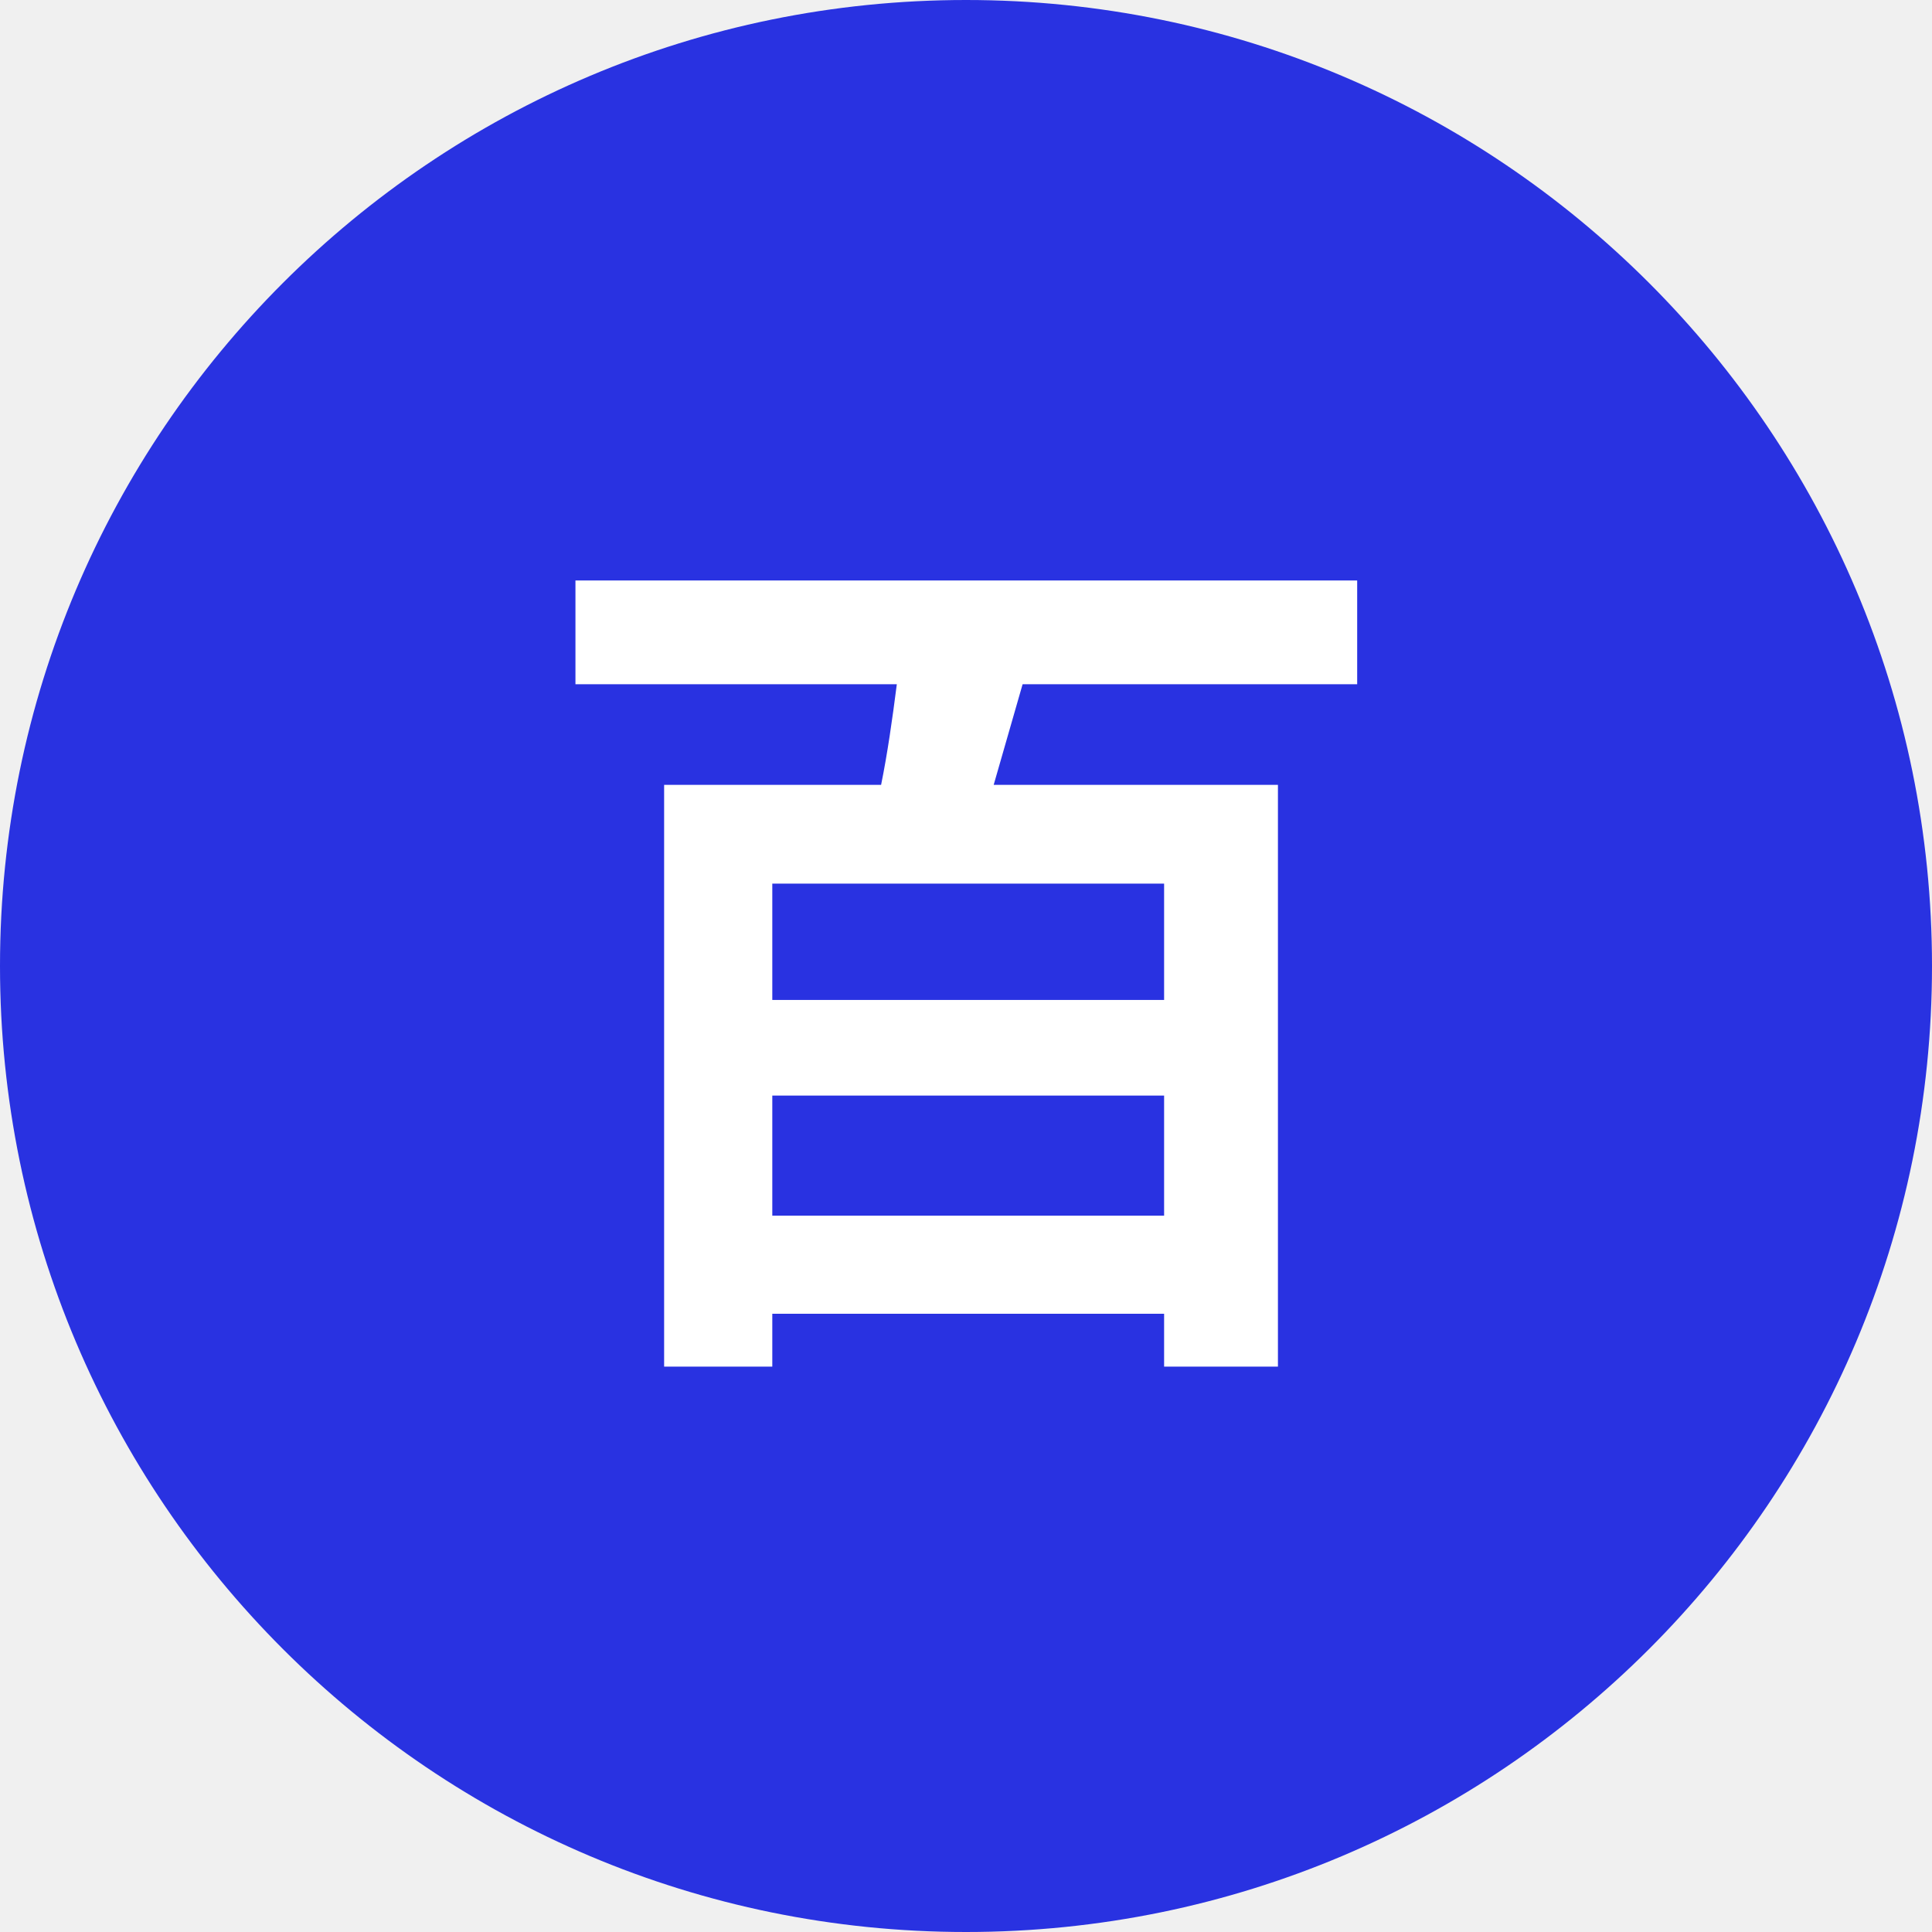
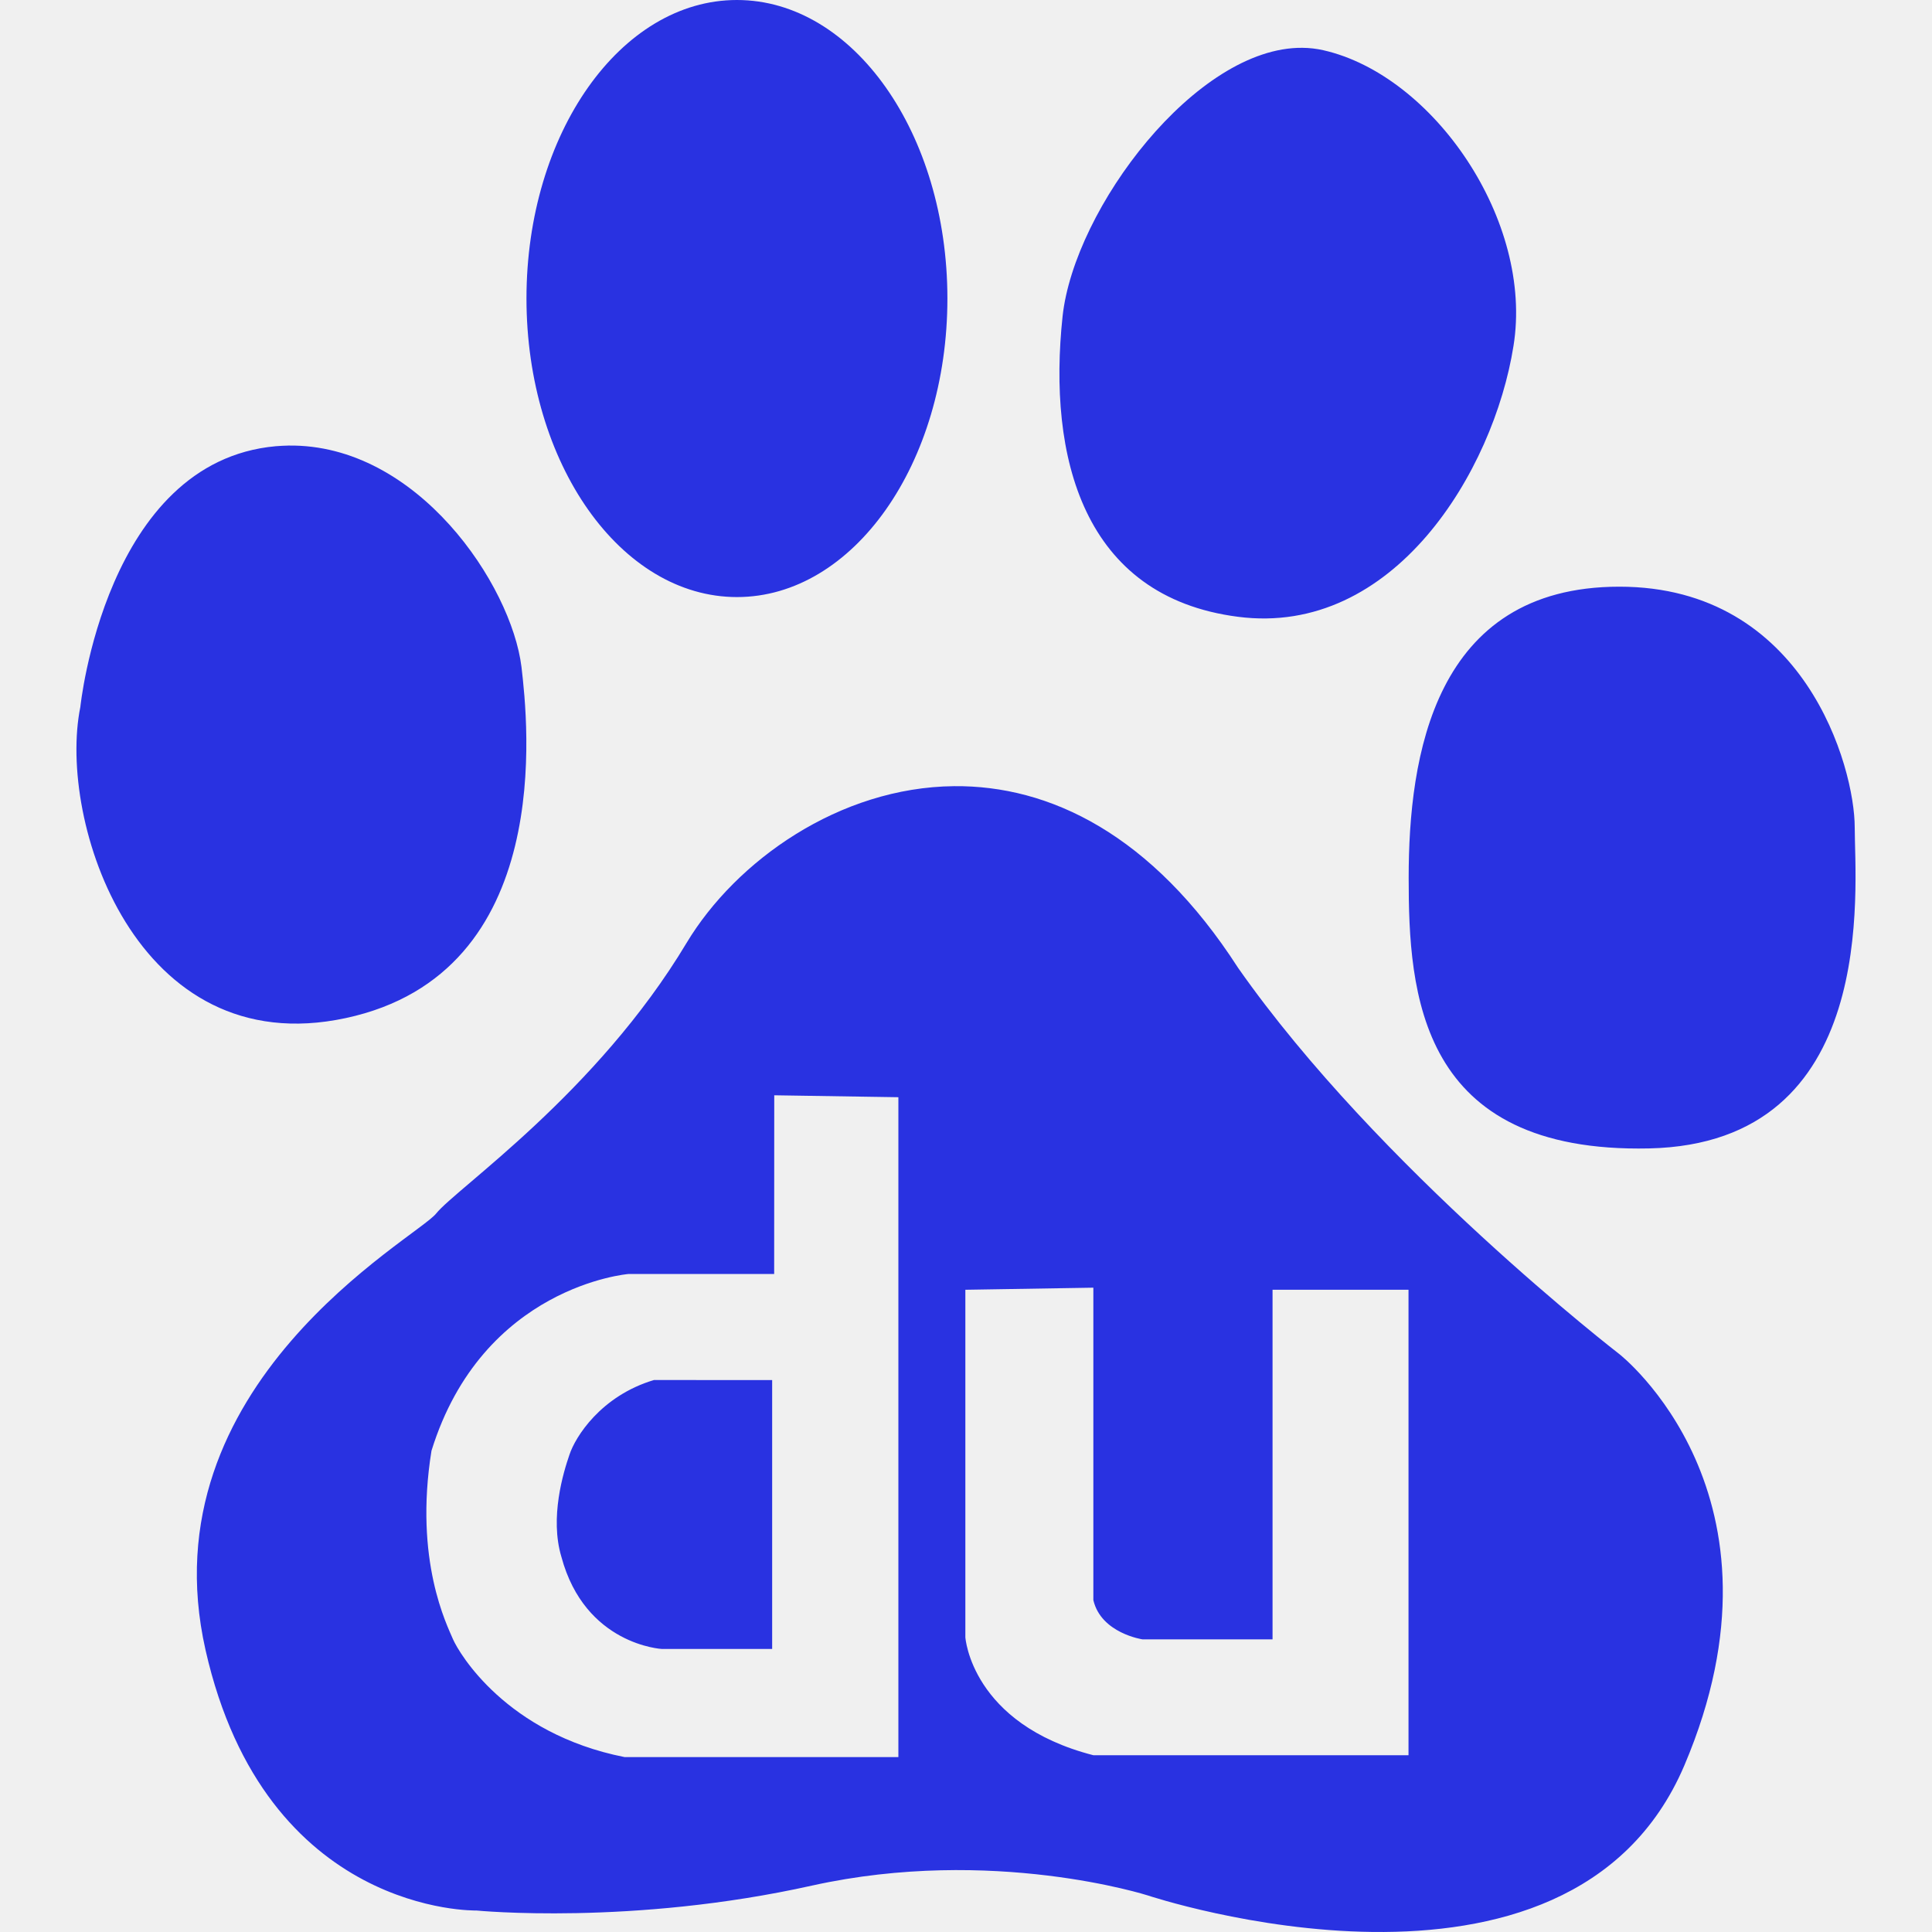
- <svg xmlns="http://www.w3.org/2000/svg" viewBox="0 0 48 48" width="48" height="48">
-   <circle cx="24" cy="24" r="24" fill="#2932E1" />
-   <text x="24" y="32" font-family="'PingFang SC', 'Microsoft YaHei', sans-serif" font-size="22" font-weight="bold" fill="#ffffff" text-anchor="middle">百</text>
+ <svg xmlns="http://www.w3.org/2000/svg" role="img" viewBox="0 0 24 24">
+   <path fill="#2932E1" d="M9.154 0C7.71 0 6.54 1.658 6.54 3.707c0 2.051 1.171 3.71 2.615 3.71 1.446 0 2.614-1.659 2.614-3.71C11.768 1.658 10.6 0 9.154 0zm7.025.594C14.86.58 13.347 2.589 13.2 3.927c-.187 1.745.25 3.487 2.179 3.735 1.933.25 3.175-1.806 3.422-3.364.252-1.555-.995-3.364-2.362-3.674a1.218 1.218 0 0 0-.261-.03zM3.582 5.535a2.811 2.811 0 0 0-.156.008c-2.118.19-2.428 3.24-2.428 3.24-.287 1.41.686 4.425 3.297 3.864 2.617-.561 2.262-3.68 2.183-4.362-.125-1.018-1.292-2.773-2.896-2.75zm16.534 1.753c-2.308 0-2.617 2.119-2.617 3.616 0 1.43.121 3.425 2.988 3.362 2.867-.063 2.553-3.238 2.553-3.988 0-.745-.62-2.99-2.924-2.99zm-8.264 2.478c-1.424.014-2.708.925-3.323 1.947-1.118 1.868-2.863 3.05-3.112 3.363-.25.309-3.61 2.116-2.864 5.42.746 3.301 3.365 3.237 3.365 3.237s1.93.19 4.171-.31c2.24-.495 4.17.123 4.17.123s5.233 1.748 6.665-1.616c1.43-3.364-.808-5.109-.808-5.109s-2.99-2.306-4.736-4.798c-1.072-1.665-2.348-2.268-3.528-2.257zm-2.234 3.84 1.542.024v8.197H7.758c-1.47-.291-2.055-1.292-2.13-1.462-.072-.173-.488-.976-.268-2.343.635-2.049 2.447-2.196 2.447-2.196h1.81zm3.964 2.39v3.881c.096.413.612.488.612.488h1.614v-4.343h1.689v5.782h-3.915c-1.517-.39-1.59-1.465-1.59-1.465v-4.317zm-5.458 1.147c-.66.197-.978.708-1.05.928-.076.22-.247.78-.1 1.269.294 1.095 1.248 1.144 1.248 1.144h1.37v-3.34z" />
</svg>
